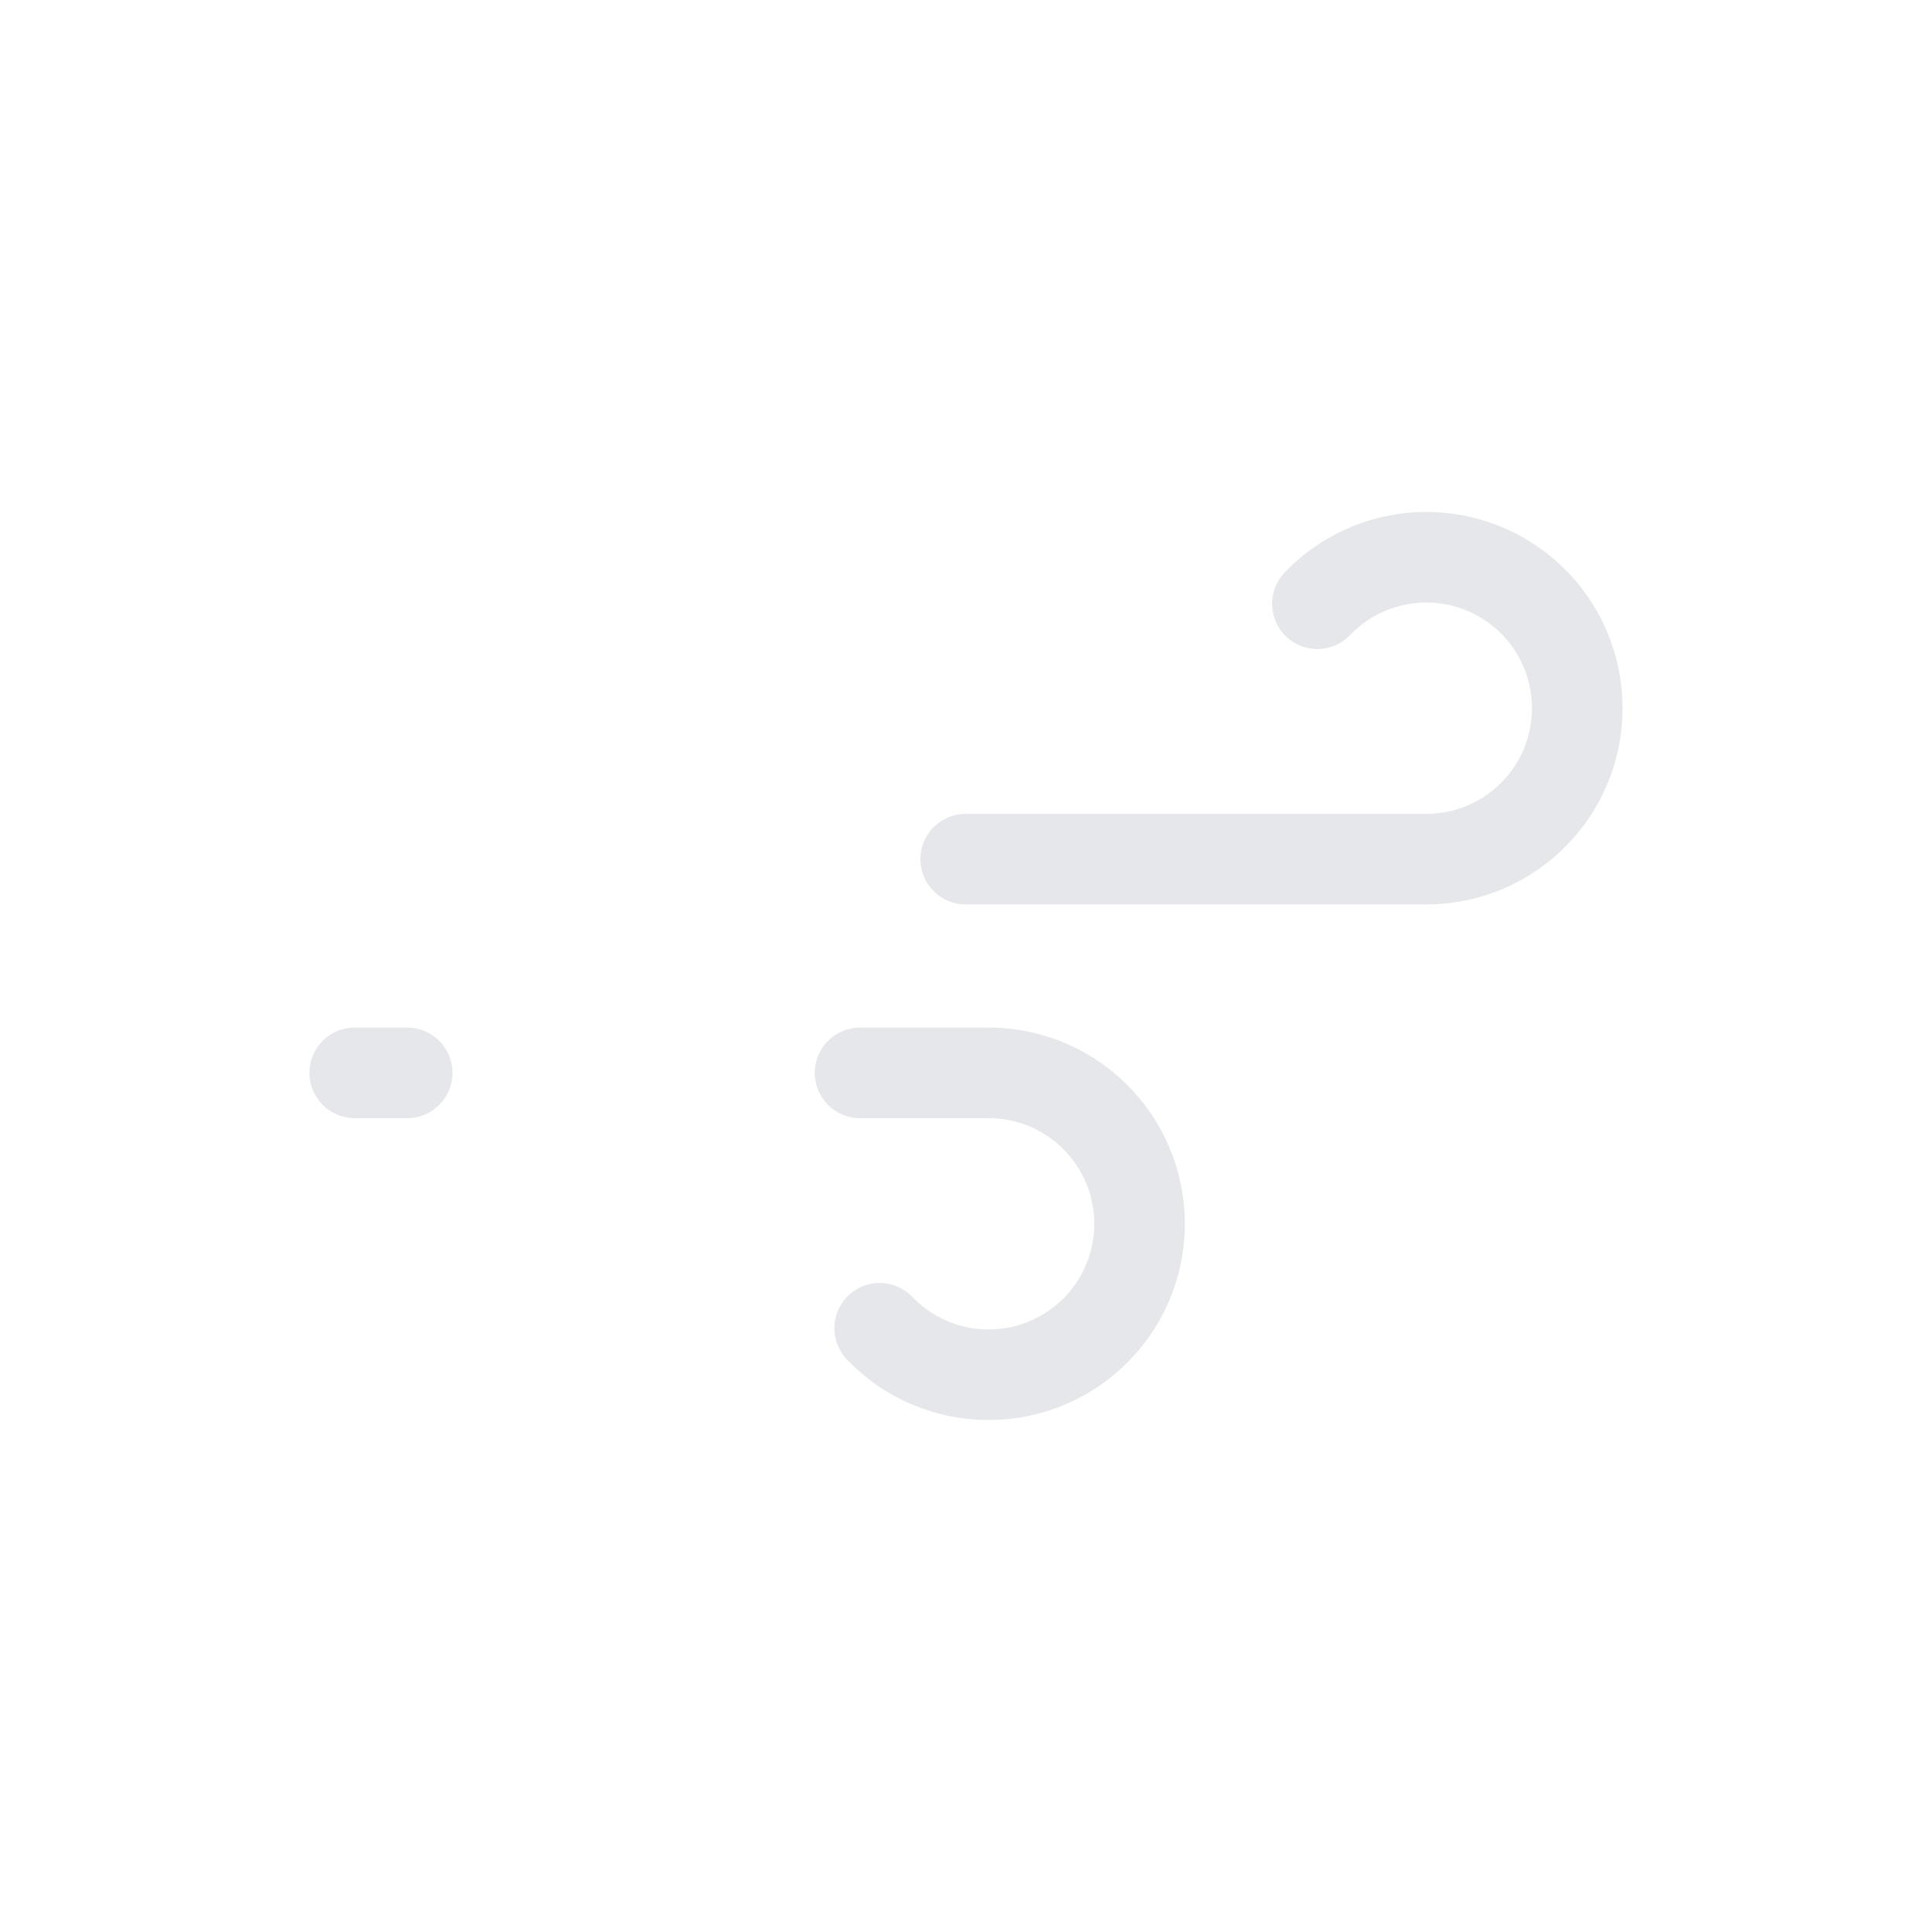
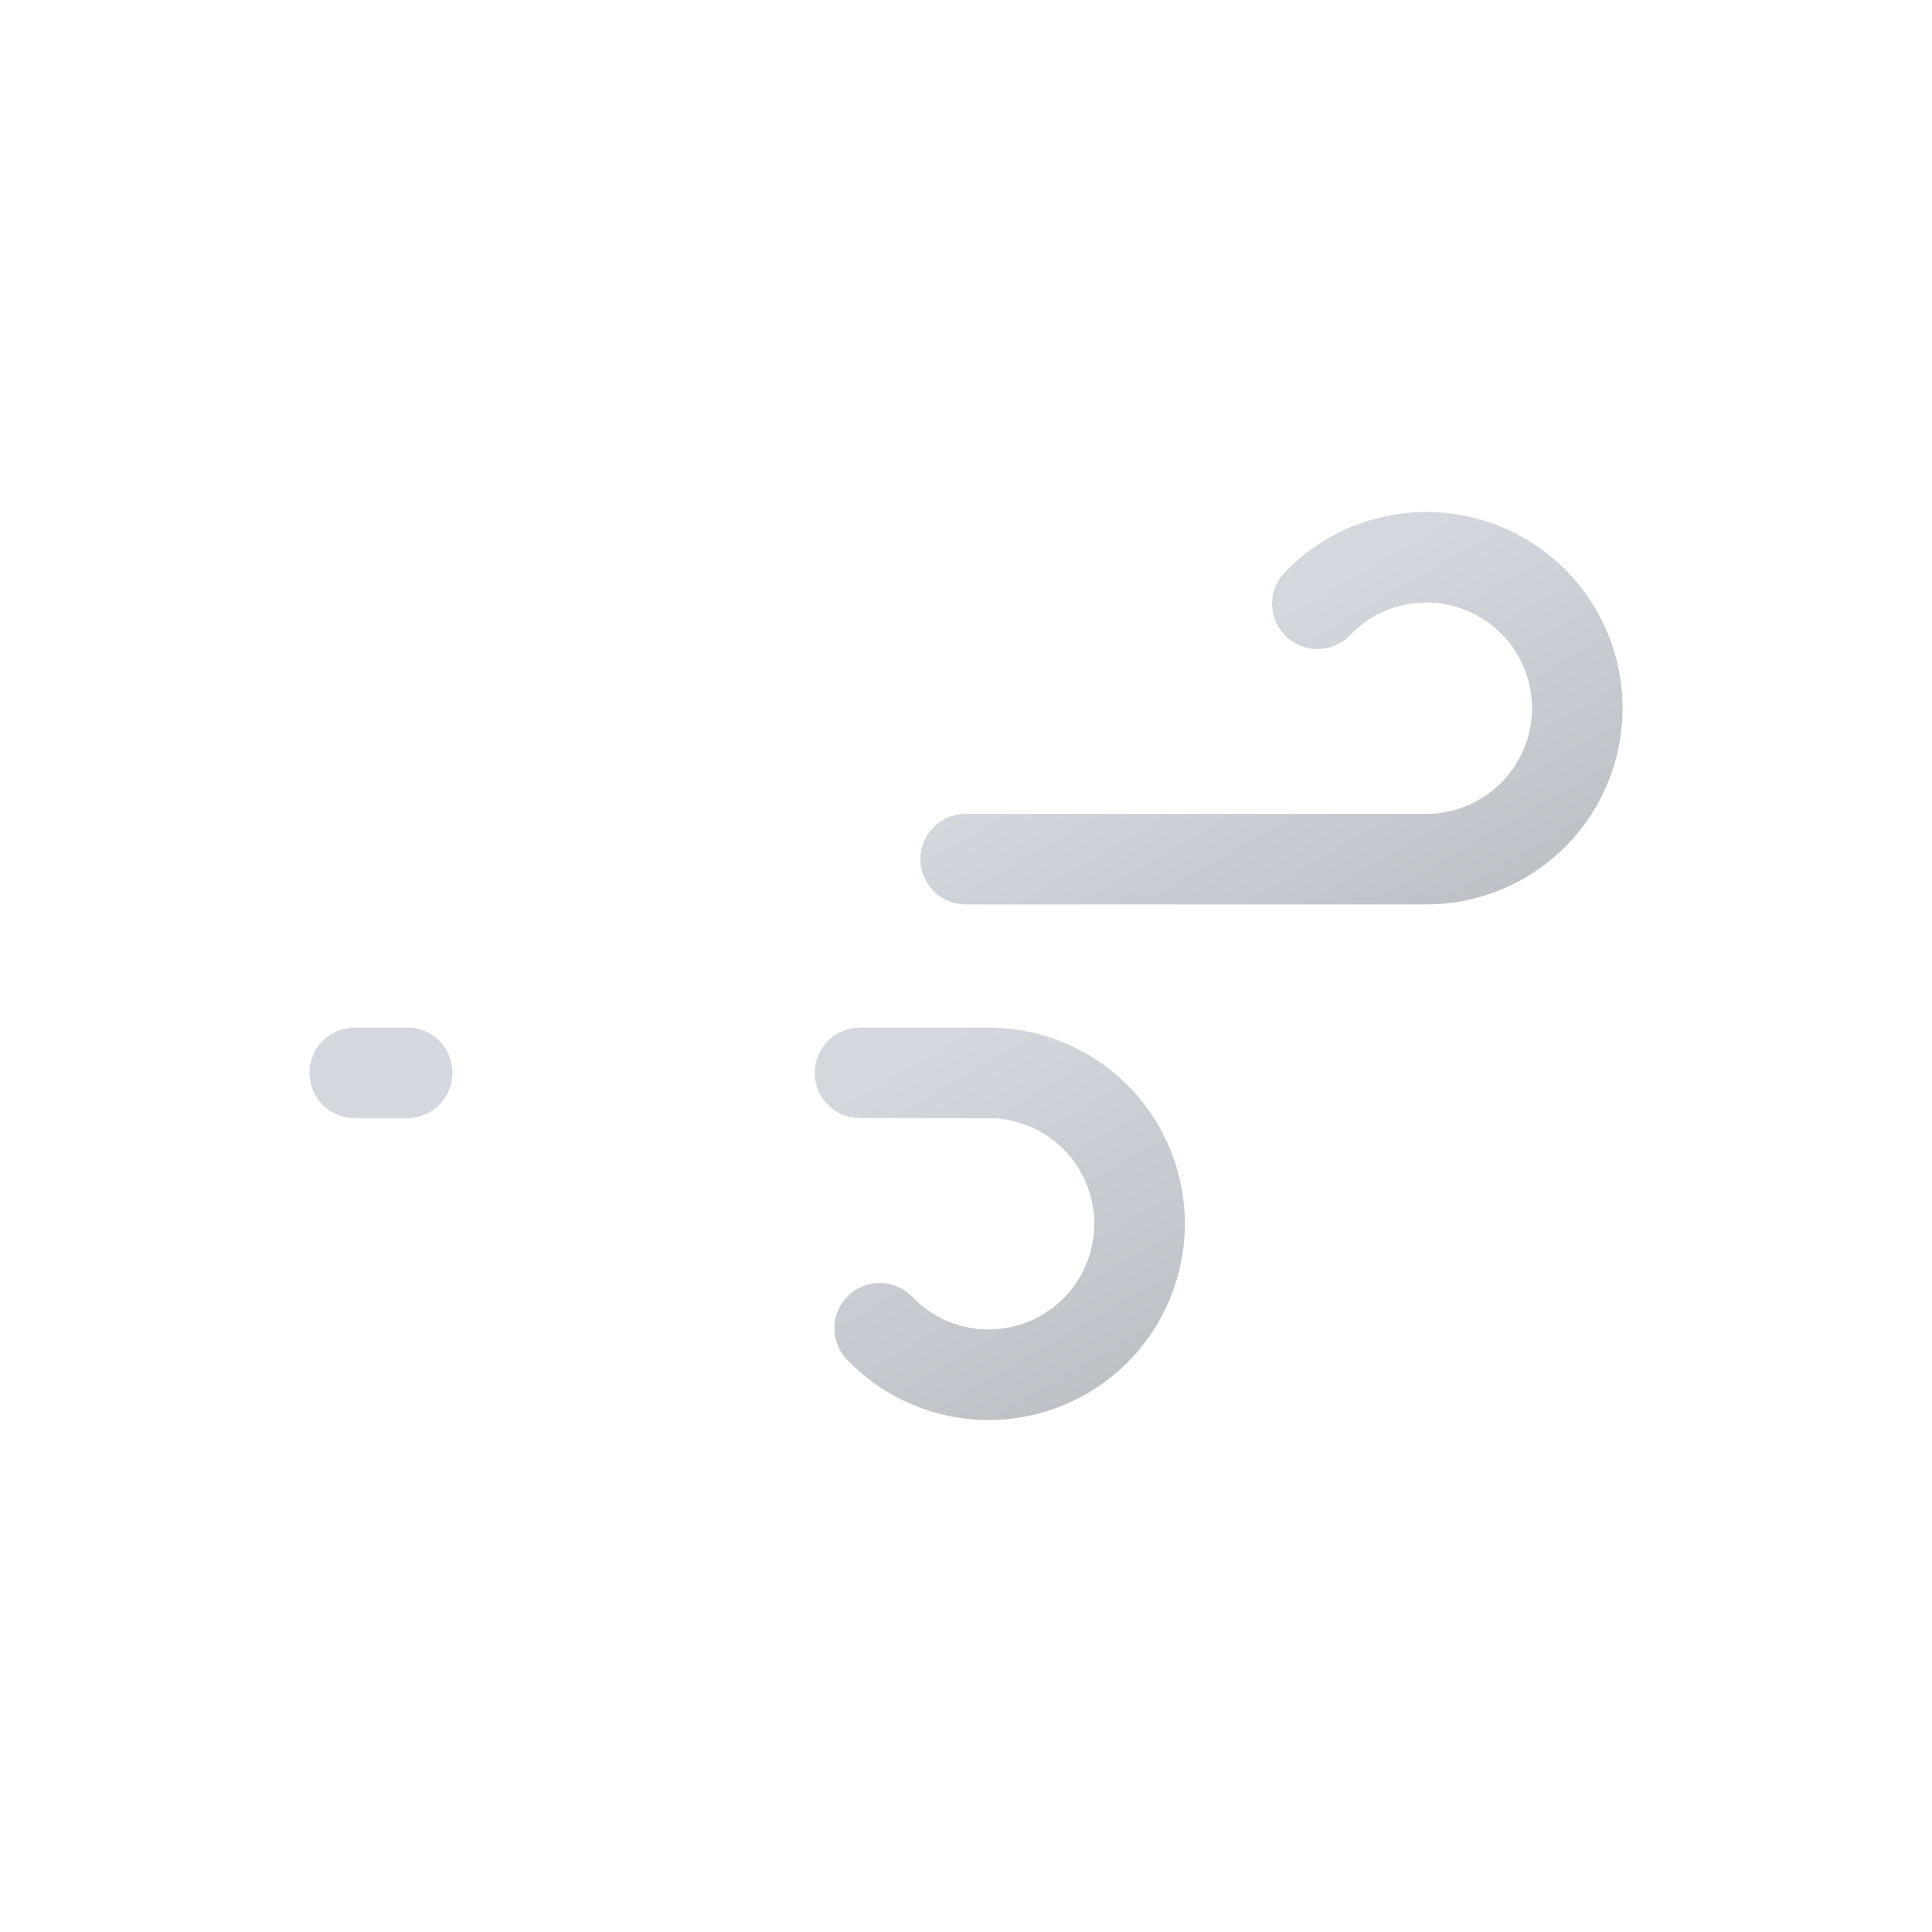
- <svg xmlns="http://www.w3.org/2000/svg" viewBox="0 0 64 64">
-   <path fill="none" stroke="#e5e7eb" stroke-dasharray="35 22" stroke-linecap="round" stroke-miterlimit="10" stroke-width="3" d="M43.64 20a5 5 0 113.61 8.46h-35.5">
+ <svg xmlns="http://www.w3.org/2000/svg" xmlns:xlink="http://www.w3.org/1999/xlink" viewBox="0 0 64 64">
+   <defs>
+     <linearGradient id="a" x1="27.56" x2="38.27" y1="17.64" y2="36.19" gradientUnits="userSpaceOnUse">
+       <stop offset="0" stop-color="#d4d7dd" />
+       <stop offset=".45" stop-color="#d4d7dd" />
+       <stop offset="1" stop-color="#bec1c6" />
+     </linearGradient>
+     <linearGradient id="b" x1="19.96" x2="31.37" y1="29.03" y2="48.8" xlink:href="#a" />
+   </defs>
+   <path fill="none" stroke="url(#a)" stroke-dasharray="35 22" stroke-linecap="round" stroke-miterlimit="10" stroke-width="3" d="M43.64 20a5 5 0 113.61 8.46h-35.5">
    <animate attributeName="stroke-dashoffset" dur="2s" repeatCount="indefinite" values="-57; 57" />
  </path>
-   <path fill="none" stroke="#e5e7eb" stroke-dasharray="24 15" stroke-linecap="round" stroke-miterlimit="10" stroke-width="3" d="M29.14 44a5 5 0 103.61-8.46h-21">
+   <path fill="none" stroke="url(#b)" stroke-dasharray="24 15" stroke-linecap="round" stroke-miterlimit="10" stroke-width="3" d="M29.14 44a5 5 0 103.61-8.46h-21">
    <animate attributeName="stroke-dashoffset" begin="-1.5s" dur="2s" repeatCount="indefinite" values="-39; 39" />
  </path>
</svg>
